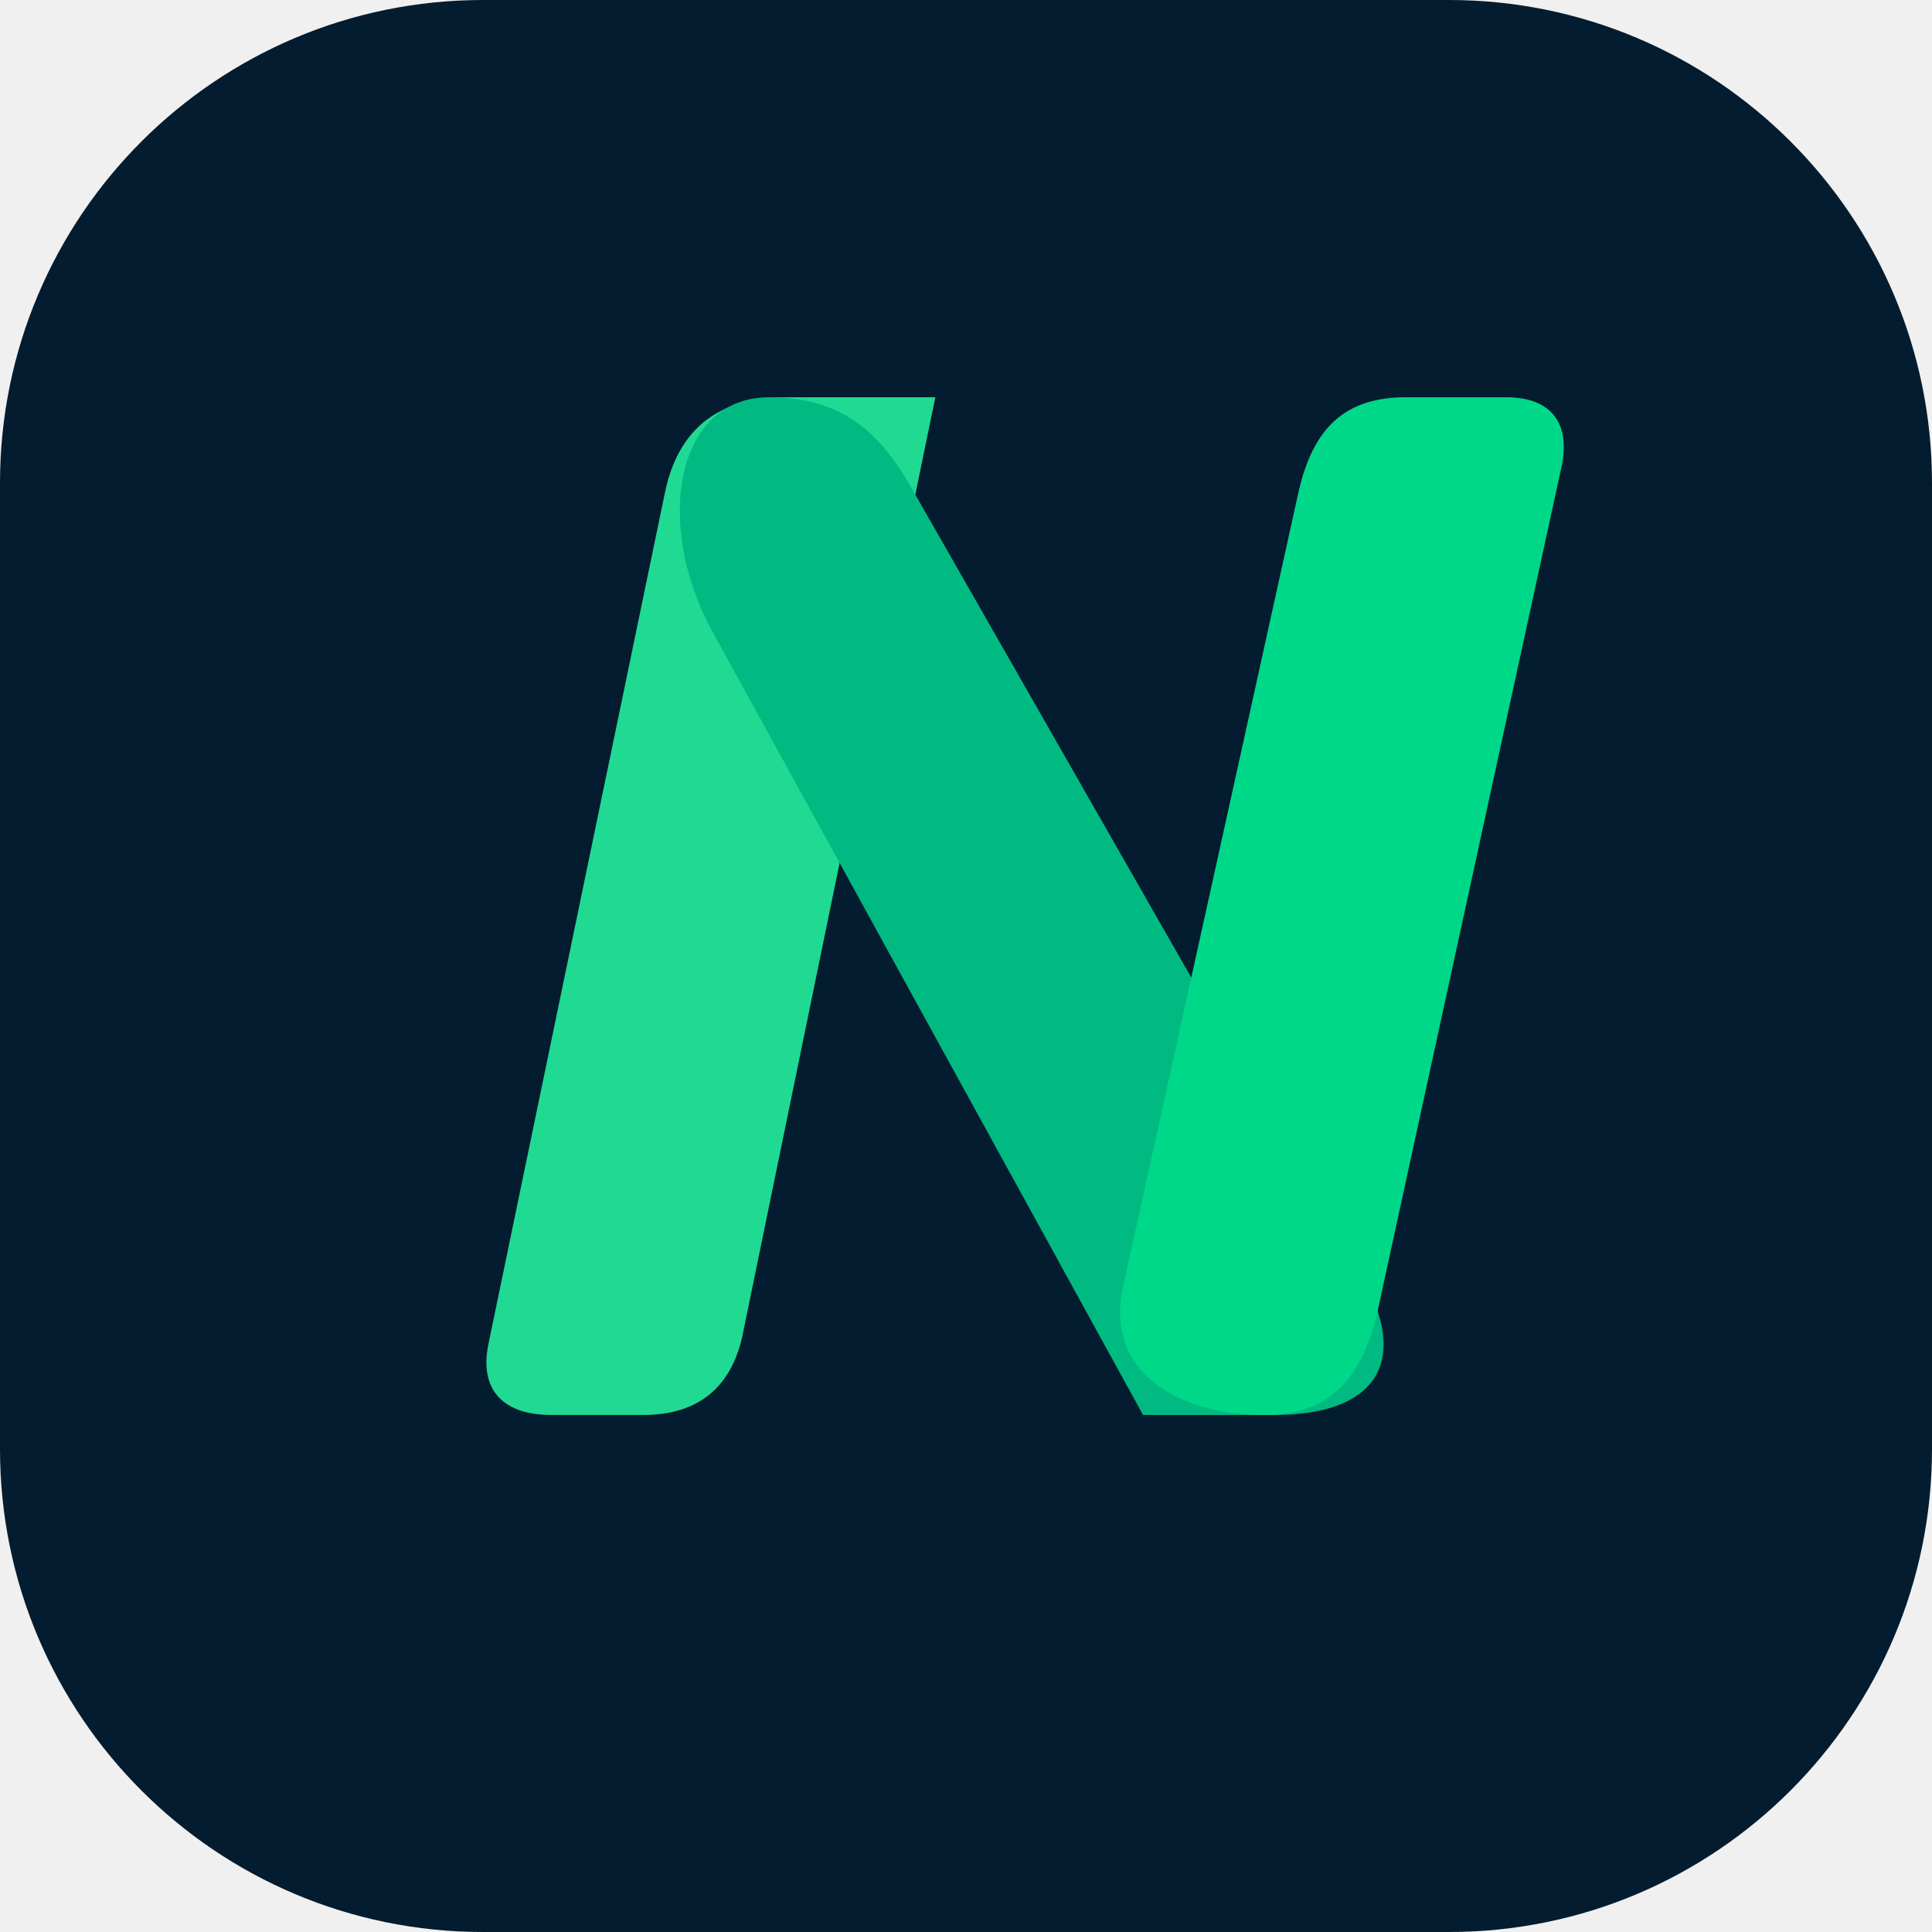
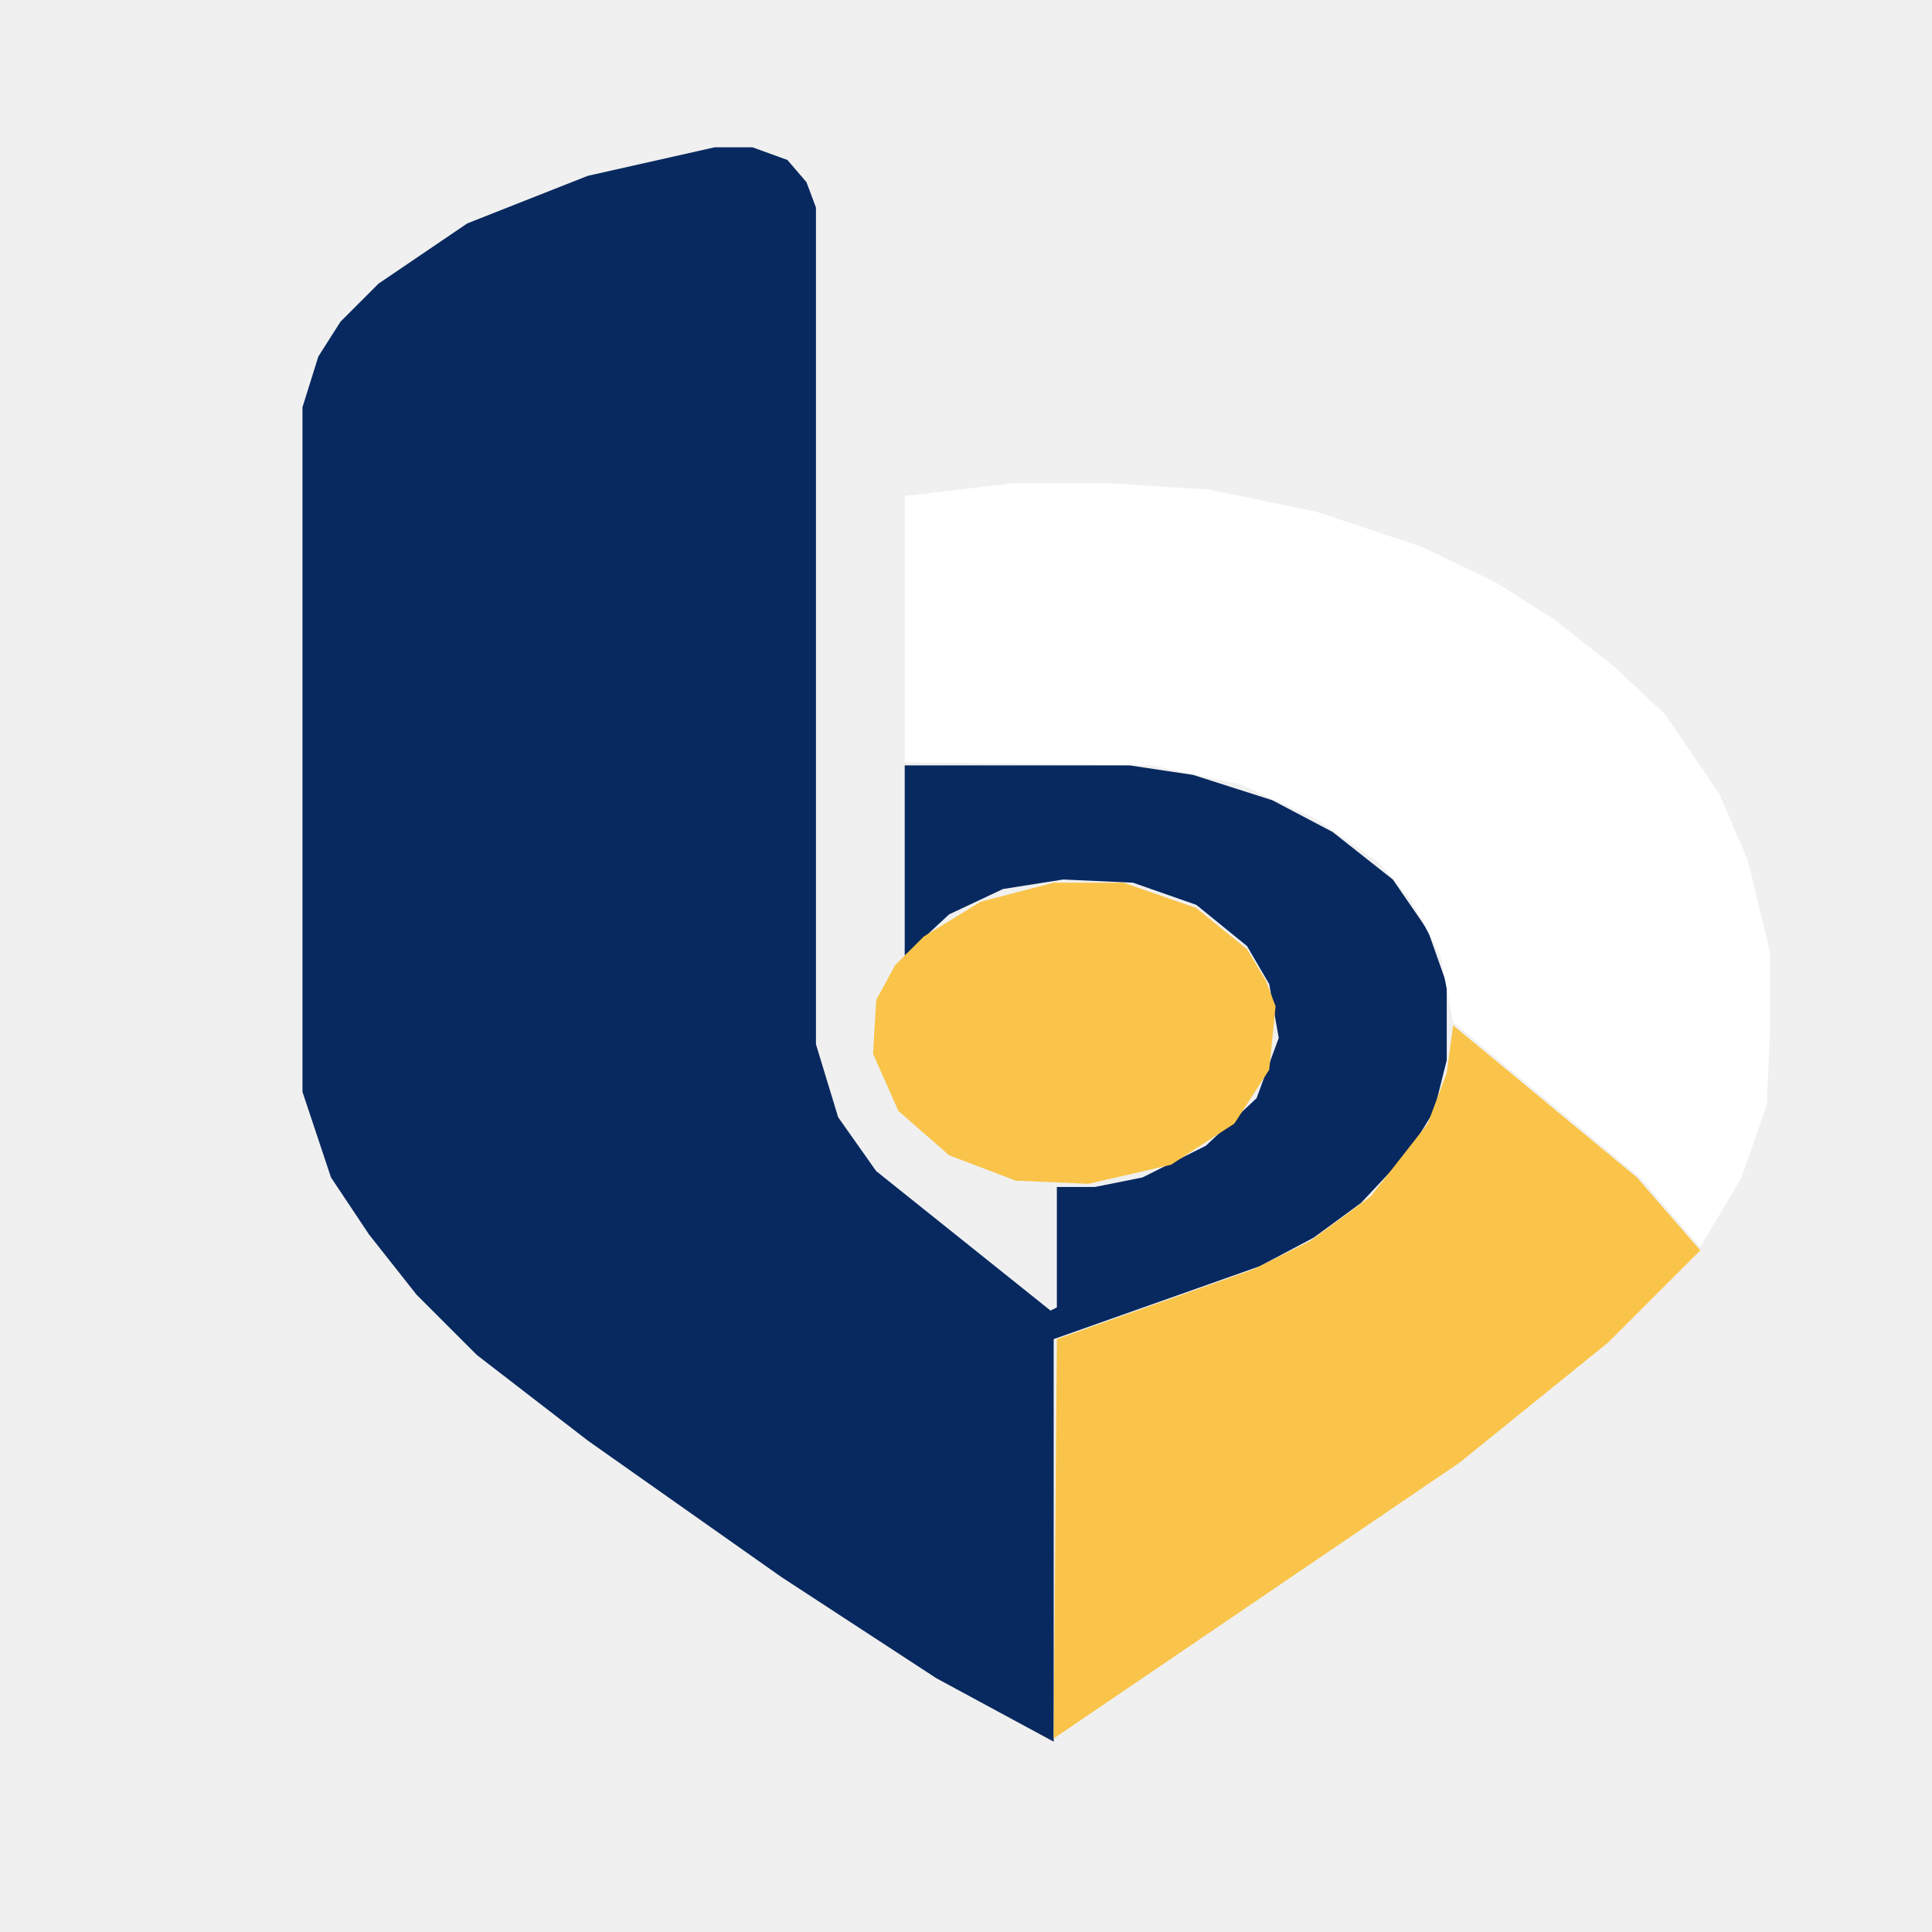
- <svg xmlns="http://www.w3.org/2000/svg" viewBox="0 0 64 64" fill="none">
-   <rect width="64" height="64" rx="16" fill="#041C30" />
-   <g transform="translate(10 8) scale(.344)">
-     <path d="M18 106 35 24c1.3-6 5.2-9 11.5-9H61L42.5 105c-1 5.2-4.2 8-9.6 8H24c-4.7 0-7-2.5-6-7Z" fill="#20DA93" />
-     <path d="M45 15c6 0 10 2.4 13.4 8.2L102 99.5c4.9 8.6 1.2 13.5-8.3 13.5H81L39.5 37.5C34 27.5 35.8 15 45 15Z" fill="#00BA82" />
-     <path d="m79 101 17-77c1.4-6 4.4-9 10.3-9H116c4.3 0 6.2 2.5 5.3 6.7l-17.8 81.7c-1.6 6.5-4.9 9.6-10.8 9.6-8.2 0-15.2-4-13.7-12Z" fill="#00D889" />
+ <svg xmlns="http://www.w3.org/2000/svg" viewBox="0 0 512 512" role="img" aria-label="Biloo mobility symbol">
+   <g transform="translate(39 34) scale(.84)">
+     <path d="M179 6L139 15L101 30L73 49L61 61L54 72L49 88L49 304L58 331L70 349L85 368L104 387L139 414L200 457L249 489L286 509L286 382L351 359L368 350L383 339L398 323L406 310L410 294L410 270L404 253L393 237L374 222L355 212L330 204L310 201L239 201L239 261L253 248L270 240L289 237L311 238L331 245L347 258L354 270L357 287L350 306L334 321L314 331L299 334L287 334L287 372L285 373L230 329L218 312L211 289L211 25L208 17L202 10L191 6Z" fill="#08295F" />
+     <path d="M239 116L239 200L317 201L345 207L369 218L389 232L399 244L408 261L412 282L471 331L490 353L503 331L511 308L512 284L512 260L505 231L496 210L479 185L463 170L444 155L425 143L402 132L369 121L335 114L304 112L273 112Z" fill="#FFFFFF" />
+     <path d="M412 283L410 298L404 314L386 337L367 351L349 360L287 382L286 508L414 421L461 383L490 354L470 331Z" fill="#F9C449" />
+     <path d="M286 238L263 244L245 255L236 264L230 275L229 292L237 310L253 324L274 332L297 333L323 327L343 314L354 297L356 277L353 269L347 259L331 246L308 238Z" fill="#F9C449" />
  </g>
</svg>
